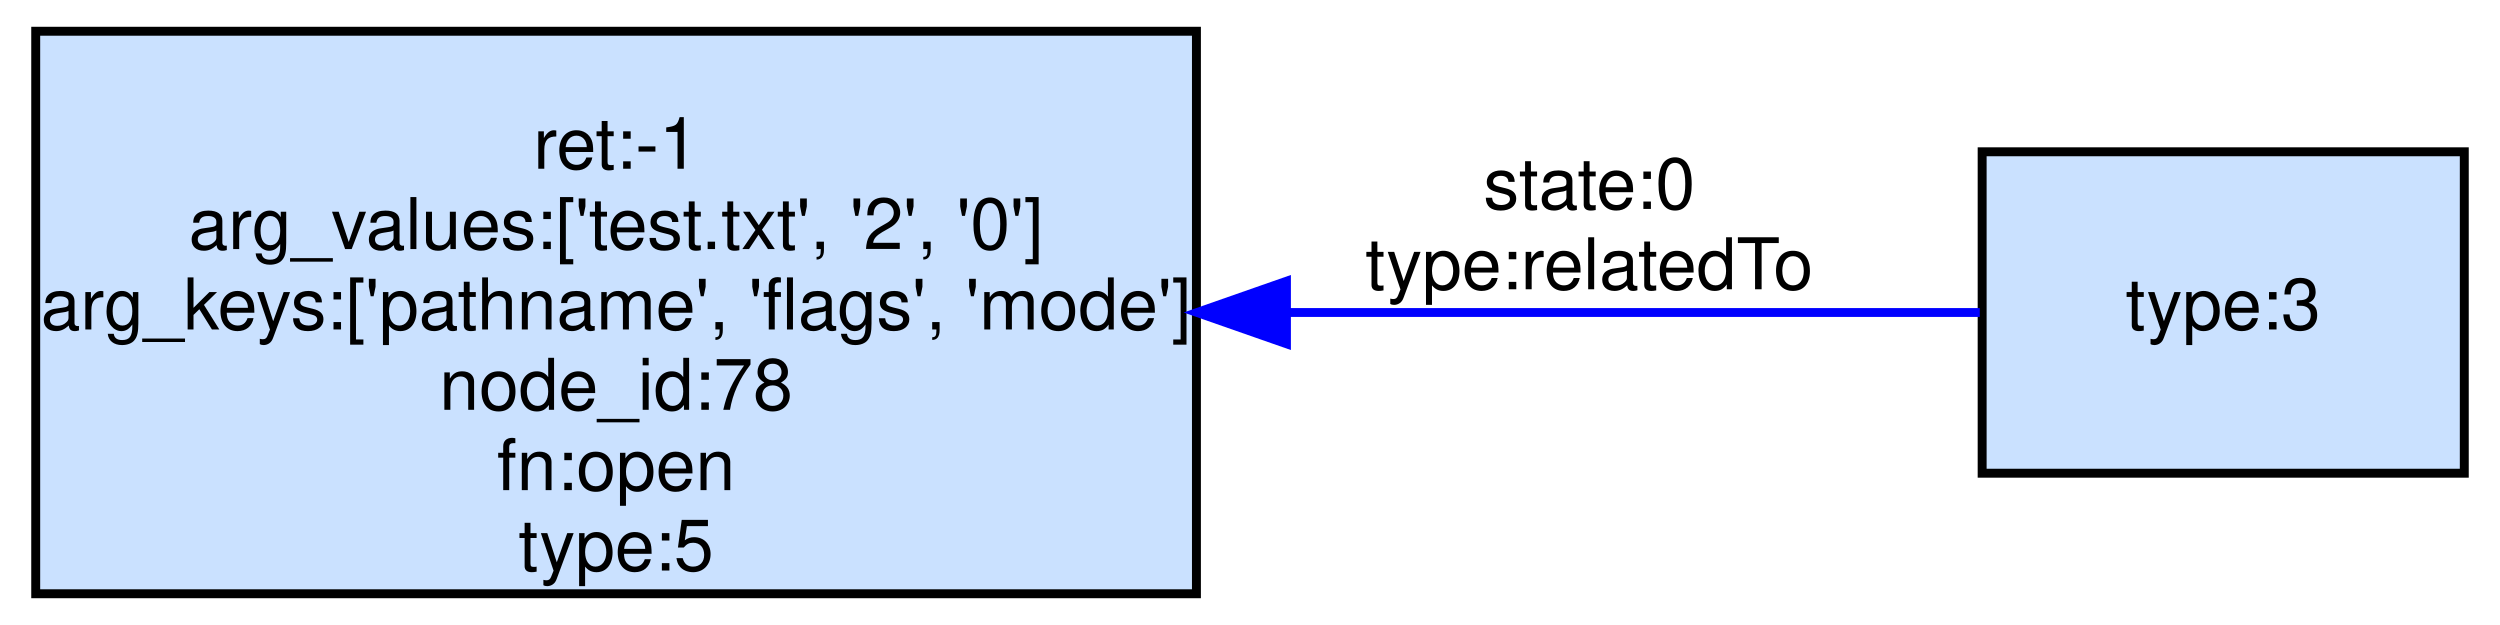
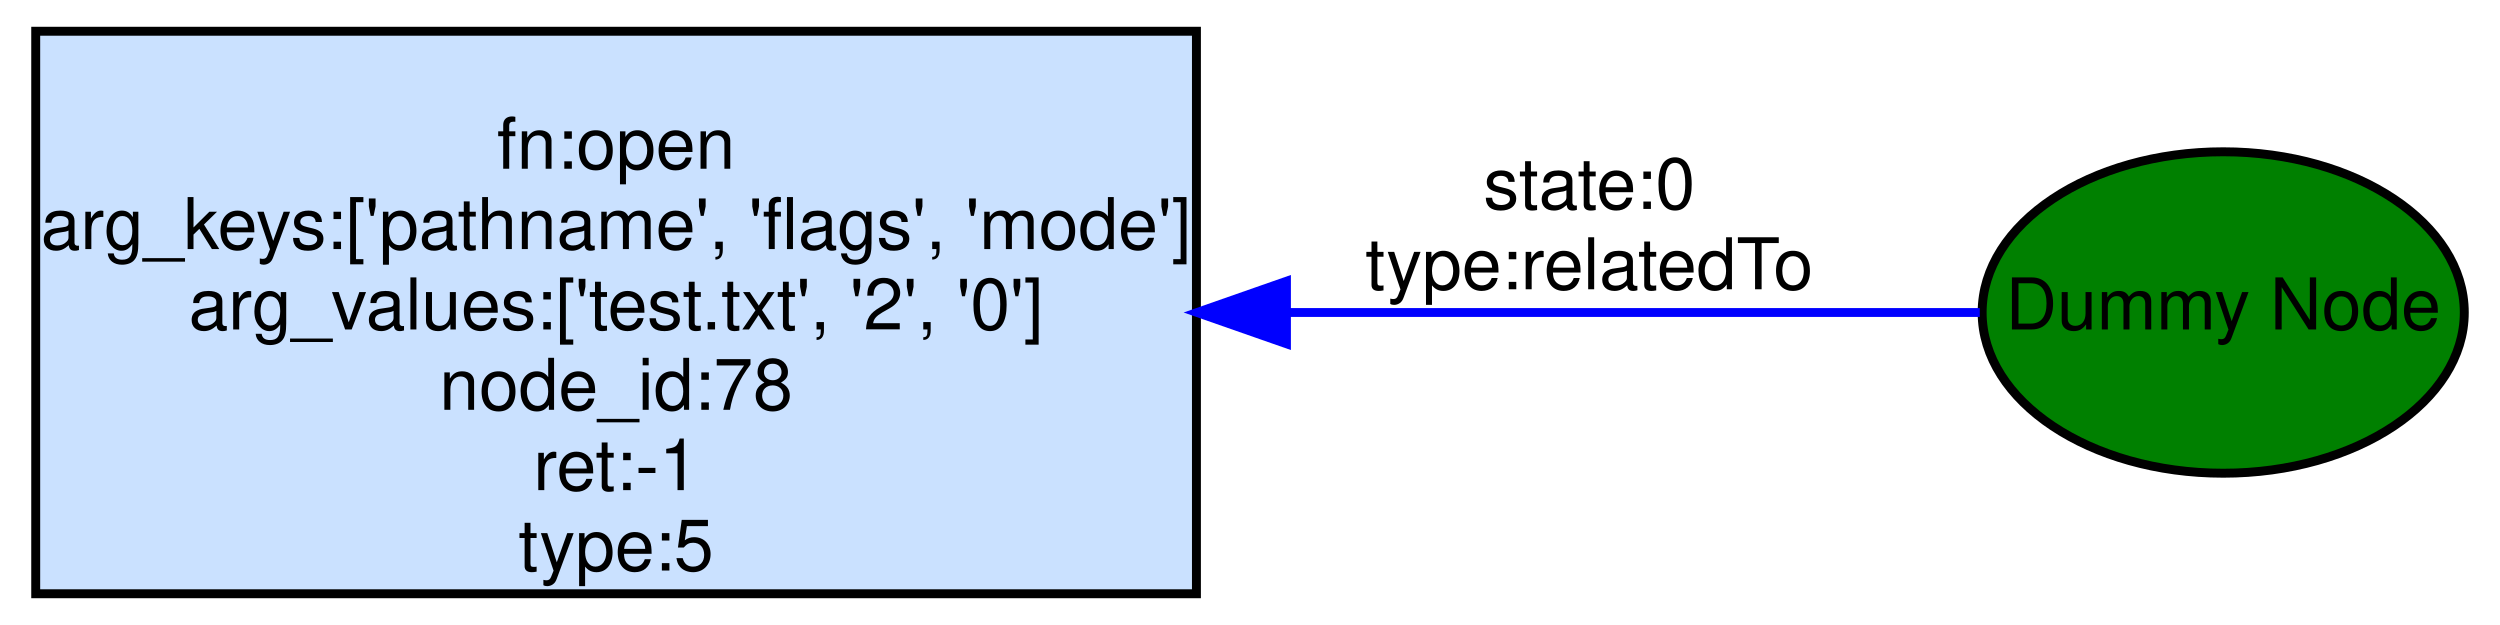
<svg xmlns="http://www.w3.org/2000/svg" width="280pt" height="70pt" viewBox="0.00 0.00 280.00 70.00">
  <g id="graph0" class="graph" transform="scale(1 1) rotate(0) translate(4 66)">
    <polygon fill="white" stroke="none" points="-4,4 -4,-66 276,-66 276,4 -4,4" />
    <g id="node1" class="node">
-       <polygon fill="#cae1ff" stroke="black" points="272,-49 218,-49 218,-13 272,-13 272,-49" />
-       <text text-anchor="middle" x="245" y="-29.1" font-family="Helvetica,sans-Serif" font-size="8.00">type:3</text>
+       <ellipse fill="green" stroke="black" cx="245" cy="-31" rx="27" ry="18" />
+       <text text-anchor="middle" x="245" y="-29.1" font-family="Helvetica,sans-Serif" font-size="8.00">Dummy Node</text>
    </g>
    <g id="node2" class="node">
      <polygon fill="#cae1ff" stroke="black" points="130,-62.5 0,-62.5 0,0.5 130,0.5 130,-62.5" />
-       <text text-anchor="middle" x="65" y="-47.1" font-family="Helvetica,sans-Serif" font-size="8.00">ret:-1</text>
-       <text text-anchor="middle" x="65" y="-38.1" font-family="Helvetica,sans-Serif" font-size="8.00">arg_values:['test.txt', '2', '0']</text>
-       <text text-anchor="middle" x="65" y="-29.1" font-family="Helvetica,sans-Serif" font-size="8.00">arg_keys:['pathname', 'flags', 'mode']</text>
+       <text text-anchor="middle" x="65" y="-47.1" font-family="Helvetica,sans-Serif" font-size="8.00">fn:open</text>
+       <text text-anchor="middle" x="65" y="-38.1" font-family="Helvetica,sans-Serif" font-size="8.00">arg_keys:['pathname', 'flags', 'mode']</text>
+       <text text-anchor="middle" x="65" y="-29.1" font-family="Helvetica,sans-Serif" font-size="8.00">arg_values:['test.txt', '2', '0']</text>
      <text text-anchor="middle" x="65" y="-20.1" font-family="Helvetica,sans-Serif" font-size="8.00">node_id:78</text>
-       <text text-anchor="middle" x="65" y="-11.1" font-family="Helvetica,sans-Serif" font-size="8.00">fn:open</text>
+       <text text-anchor="middle" x="65" y="-11.1" font-family="Helvetica,sans-Serif" font-size="8.00">ret:-1</text>
      <text text-anchor="middle" x="65" y="-2.1" font-family="Helvetica,sans-Serif" font-size="8.00">type:5</text>
    </g>
    <g id="edge1" class="edge">
      <path fill="none" stroke="blue" d="M217.735,-31C197.237,-31 167.704,-31 140.131,-31" />
      <polygon fill="blue" stroke="blue" points="140.081,-27.5 130.081,-31 140.081,-34.5 140.081,-27.5" />
      <text text-anchor="middle" x="174" y="-42.6" font-family="Helvetica,sans-Serif" font-size="8.00">state:0</text>
      <text text-anchor="middle" x="174" y="-33.6" font-family="Helvetica,sans-Serif" font-size="8.00">type:relatedTo</text>
    </g>
  </g>
</svg>
